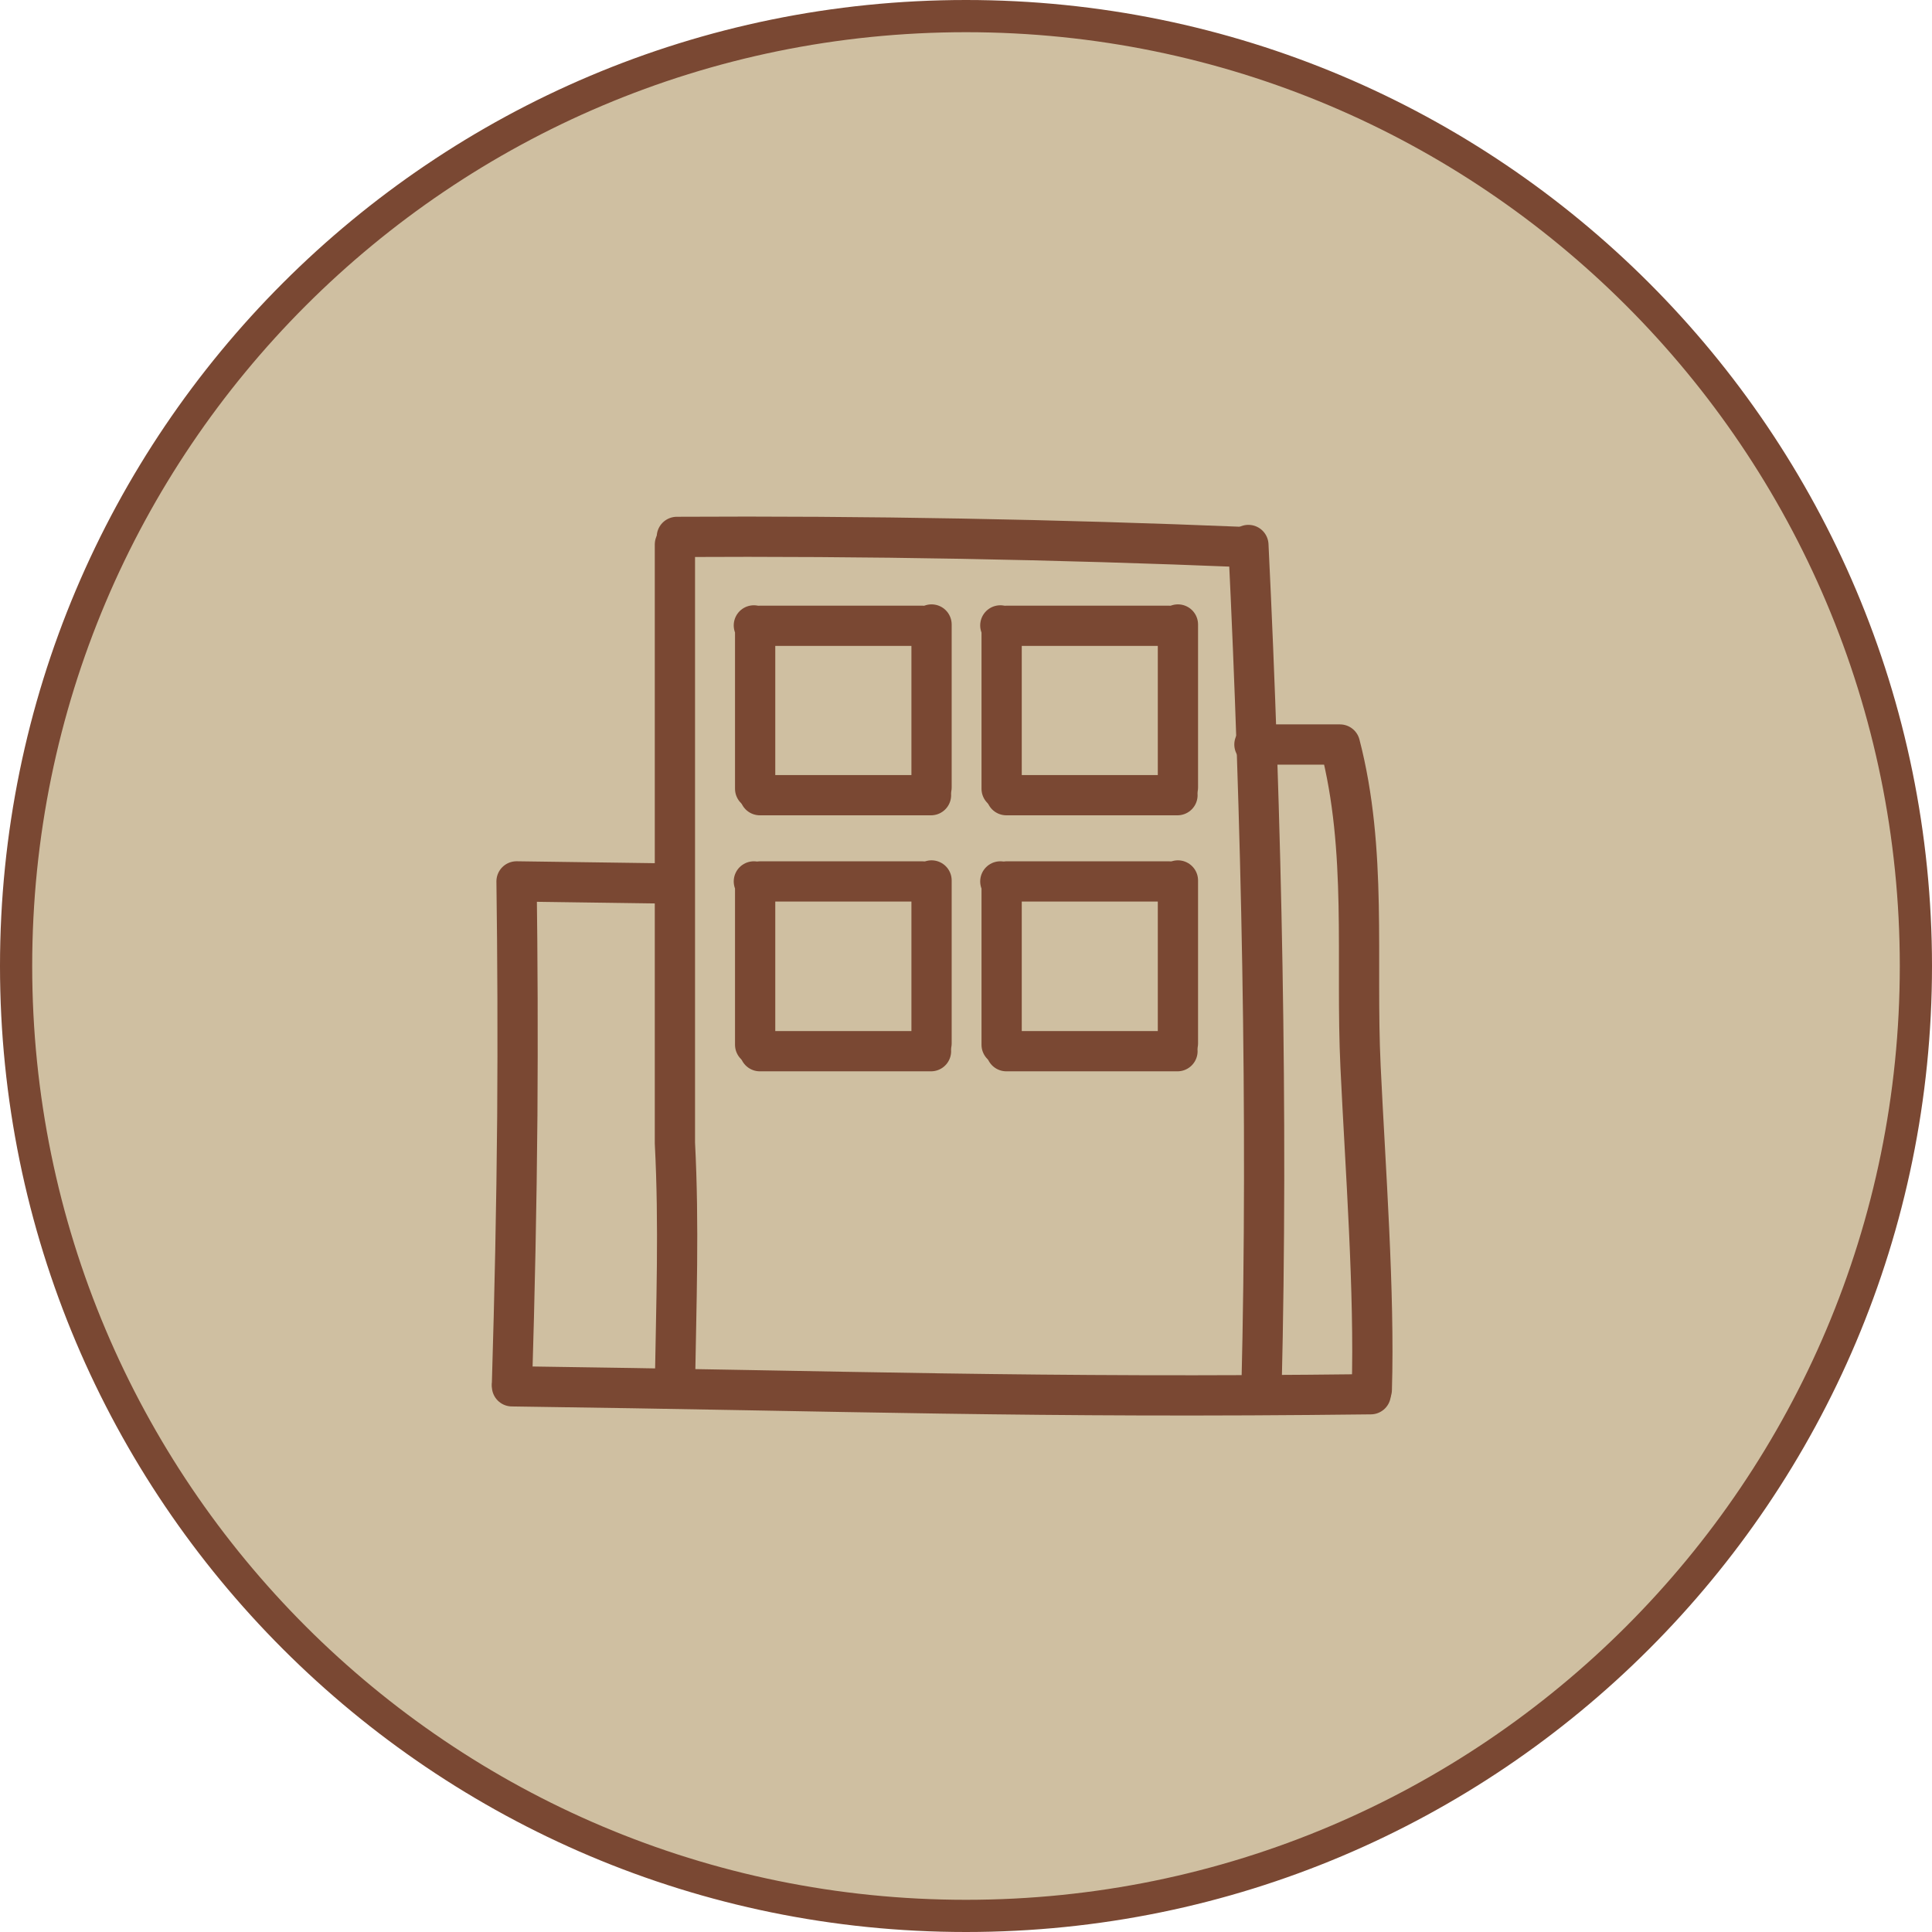
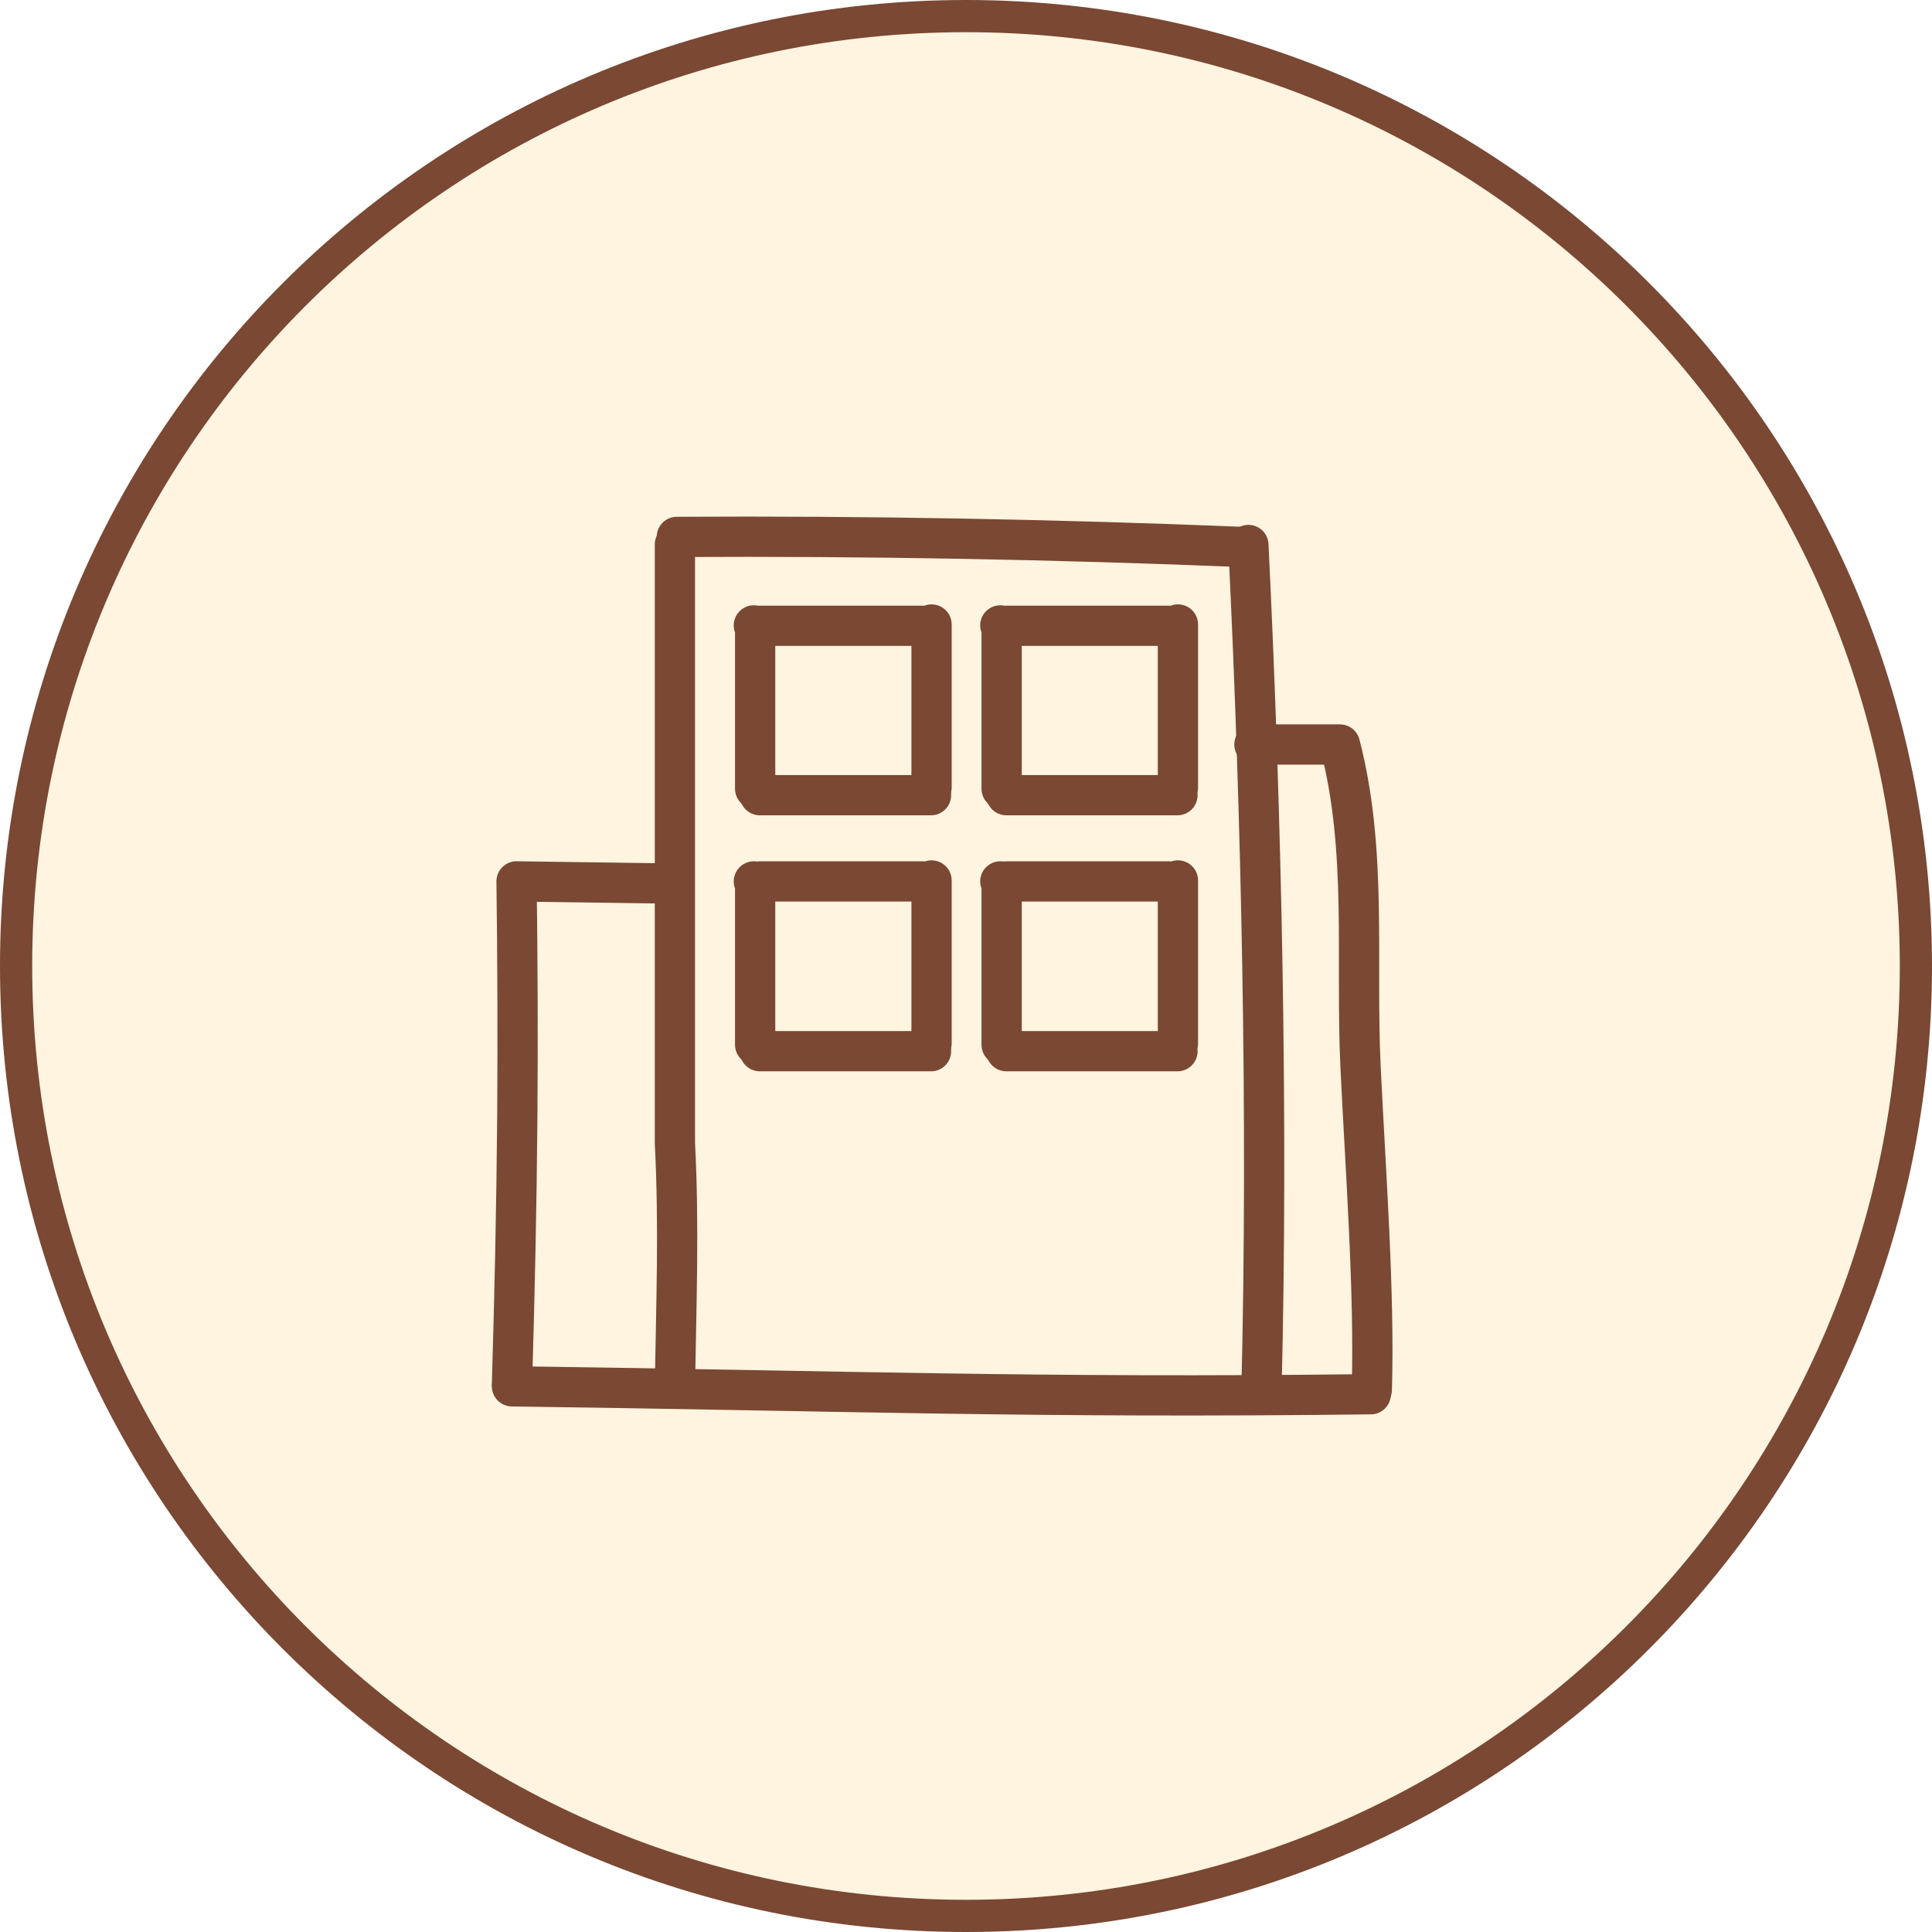
<svg xmlns="http://www.w3.org/2000/svg" width="72" height="72" viewBox="0 0 72 72" fill="none">
-   <circle cx="36" cy="36" r="35.4" fill="#CFBFA1" stroke="#7A4833" stroke-width="1.2" />
+   <circle cx="36" cy="36" r="35.4" fill="#FFF4DF" stroke="#7A4833" stroke-width="1.2" />
  <path d="M25.152 51.663C25.202 48.582 25.311 45.68 25.152 42.598V20.29" stroke="#7A4833" stroke-width="1.5" stroke-linecap="round" stroke-linejoin="round" />
  <path d="M25.224 20.009C32.285 19.969 39.345 20.099 46.406 20.388" stroke="#7A4833" stroke-width="1.5" stroke-linecap="round" stroke-linejoin="round" />
  <path d="M46.524 20.31C47.013 30.343 47.262 41.681 47.013 51.724" stroke="#7A4833" stroke-width="1.5" stroke-linecap="round" stroke-linejoin="round" />
  <path d="M24.724 32.923C22.899 32.895 21.074 32.874 19.25 32.847C19.289 35.719 19.299 38.627 19.279 41.576C19.25 44.995 19.18 48.248 19.08 51.571" stroke="#7A4833" stroke-width="1.5" stroke-linecap="round" stroke-linejoin="round" />
  <path d="M46.749 27.746C50.309 27.746 46.376 27.746 49.936 27.746C50.963 31.7 50.514 35.746 50.704 39.759C50.883 43.541 51.233 48.149 51.123 51.792" stroke="#7A4833" stroke-width="1.5" stroke-linecap="round" stroke-linejoin="round" />
  <path d="M28.338 23.321H34.36" stroke="#7A4833" stroke-width="1.5" stroke-linecap="round" stroke-linejoin="round" />
  <path d="M28.094 23.307C28.094 23.307 28.174 23.388 28.142 23.42V29.394" stroke="#7A4833" stroke-width="1.5" stroke-linecap="round" stroke-linejoin="round" />
  <path d="M28.318 29.634H34.696" stroke="#7A4833" stroke-width="1.5" stroke-linecap="round" stroke-linejoin="round" />
  <path d="M34.716 23.273V23.451V29.344" stroke="#7A4833" stroke-width="1.5" stroke-linecap="round" stroke-linejoin="round" />
  <path d="M37.525 23.321H43.547" stroke="#7A4833" stroke-width="1.5" stroke-linecap="round" stroke-linejoin="round" />
  <path d="M37.279 23.307C37.279 23.307 37.36 23.388 37.328 23.42V29.394" stroke="#7A4833" stroke-width="1.5" stroke-linecap="round" stroke-linejoin="round" />
  <path d="M37.504 29.634H43.881" stroke="#7A4833" stroke-width="1.5" stroke-linecap="round" stroke-linejoin="round" />
  <path d="M43.898 23.273V23.451V29.344" stroke="#7A4833" stroke-width="1.5" stroke-linecap="round" stroke-linejoin="round" />
  <path d="M28.338 32.848H34.36" stroke="#7A4833" stroke-width="1.5" stroke-linecap="round" stroke-linejoin="round" />
  <path d="M28.094 32.848C28.094 32.848 28.174 32.929 28.142 32.961V38.935" stroke="#7A4833" stroke-width="1.5" stroke-linecap="round" stroke-linejoin="round" />
  <path d="M28.318 39.175H34.696" stroke="#7A4833" stroke-width="1.5" stroke-linecap="round" stroke-linejoin="round" />
  <path d="M34.716 32.812V32.99V38.883" stroke="#7A4833" stroke-width="1.5" stroke-linecap="round" stroke-linejoin="round" />
  <path d="M37.525 32.848H43.547" stroke="#7A4833" stroke-width="1.5" stroke-linecap="round" stroke-linejoin="round" />
  <path d="M37.279 32.848C37.279 32.848 37.36 32.929 37.328 32.961V38.935" stroke="#7A4833" stroke-width="1.5" stroke-linecap="round" stroke-linejoin="round" />
  <path d="M37.504 39.175H43.881" stroke="#7A4833" stroke-width="1.5" stroke-linecap="round" stroke-linejoin="round" />
  <path d="M43.898 32.812V32.99V38.883" stroke="#7A4833" stroke-width="1.5" stroke-linecap="round" stroke-linejoin="round" />
  <path d="M19.08 51.664C31.705 51.834 38.458 52.109 51.084 51.959" stroke="#7A4833" stroke-width="1.5" stroke-linecap="round" stroke-linejoin="round" />
</svg>
